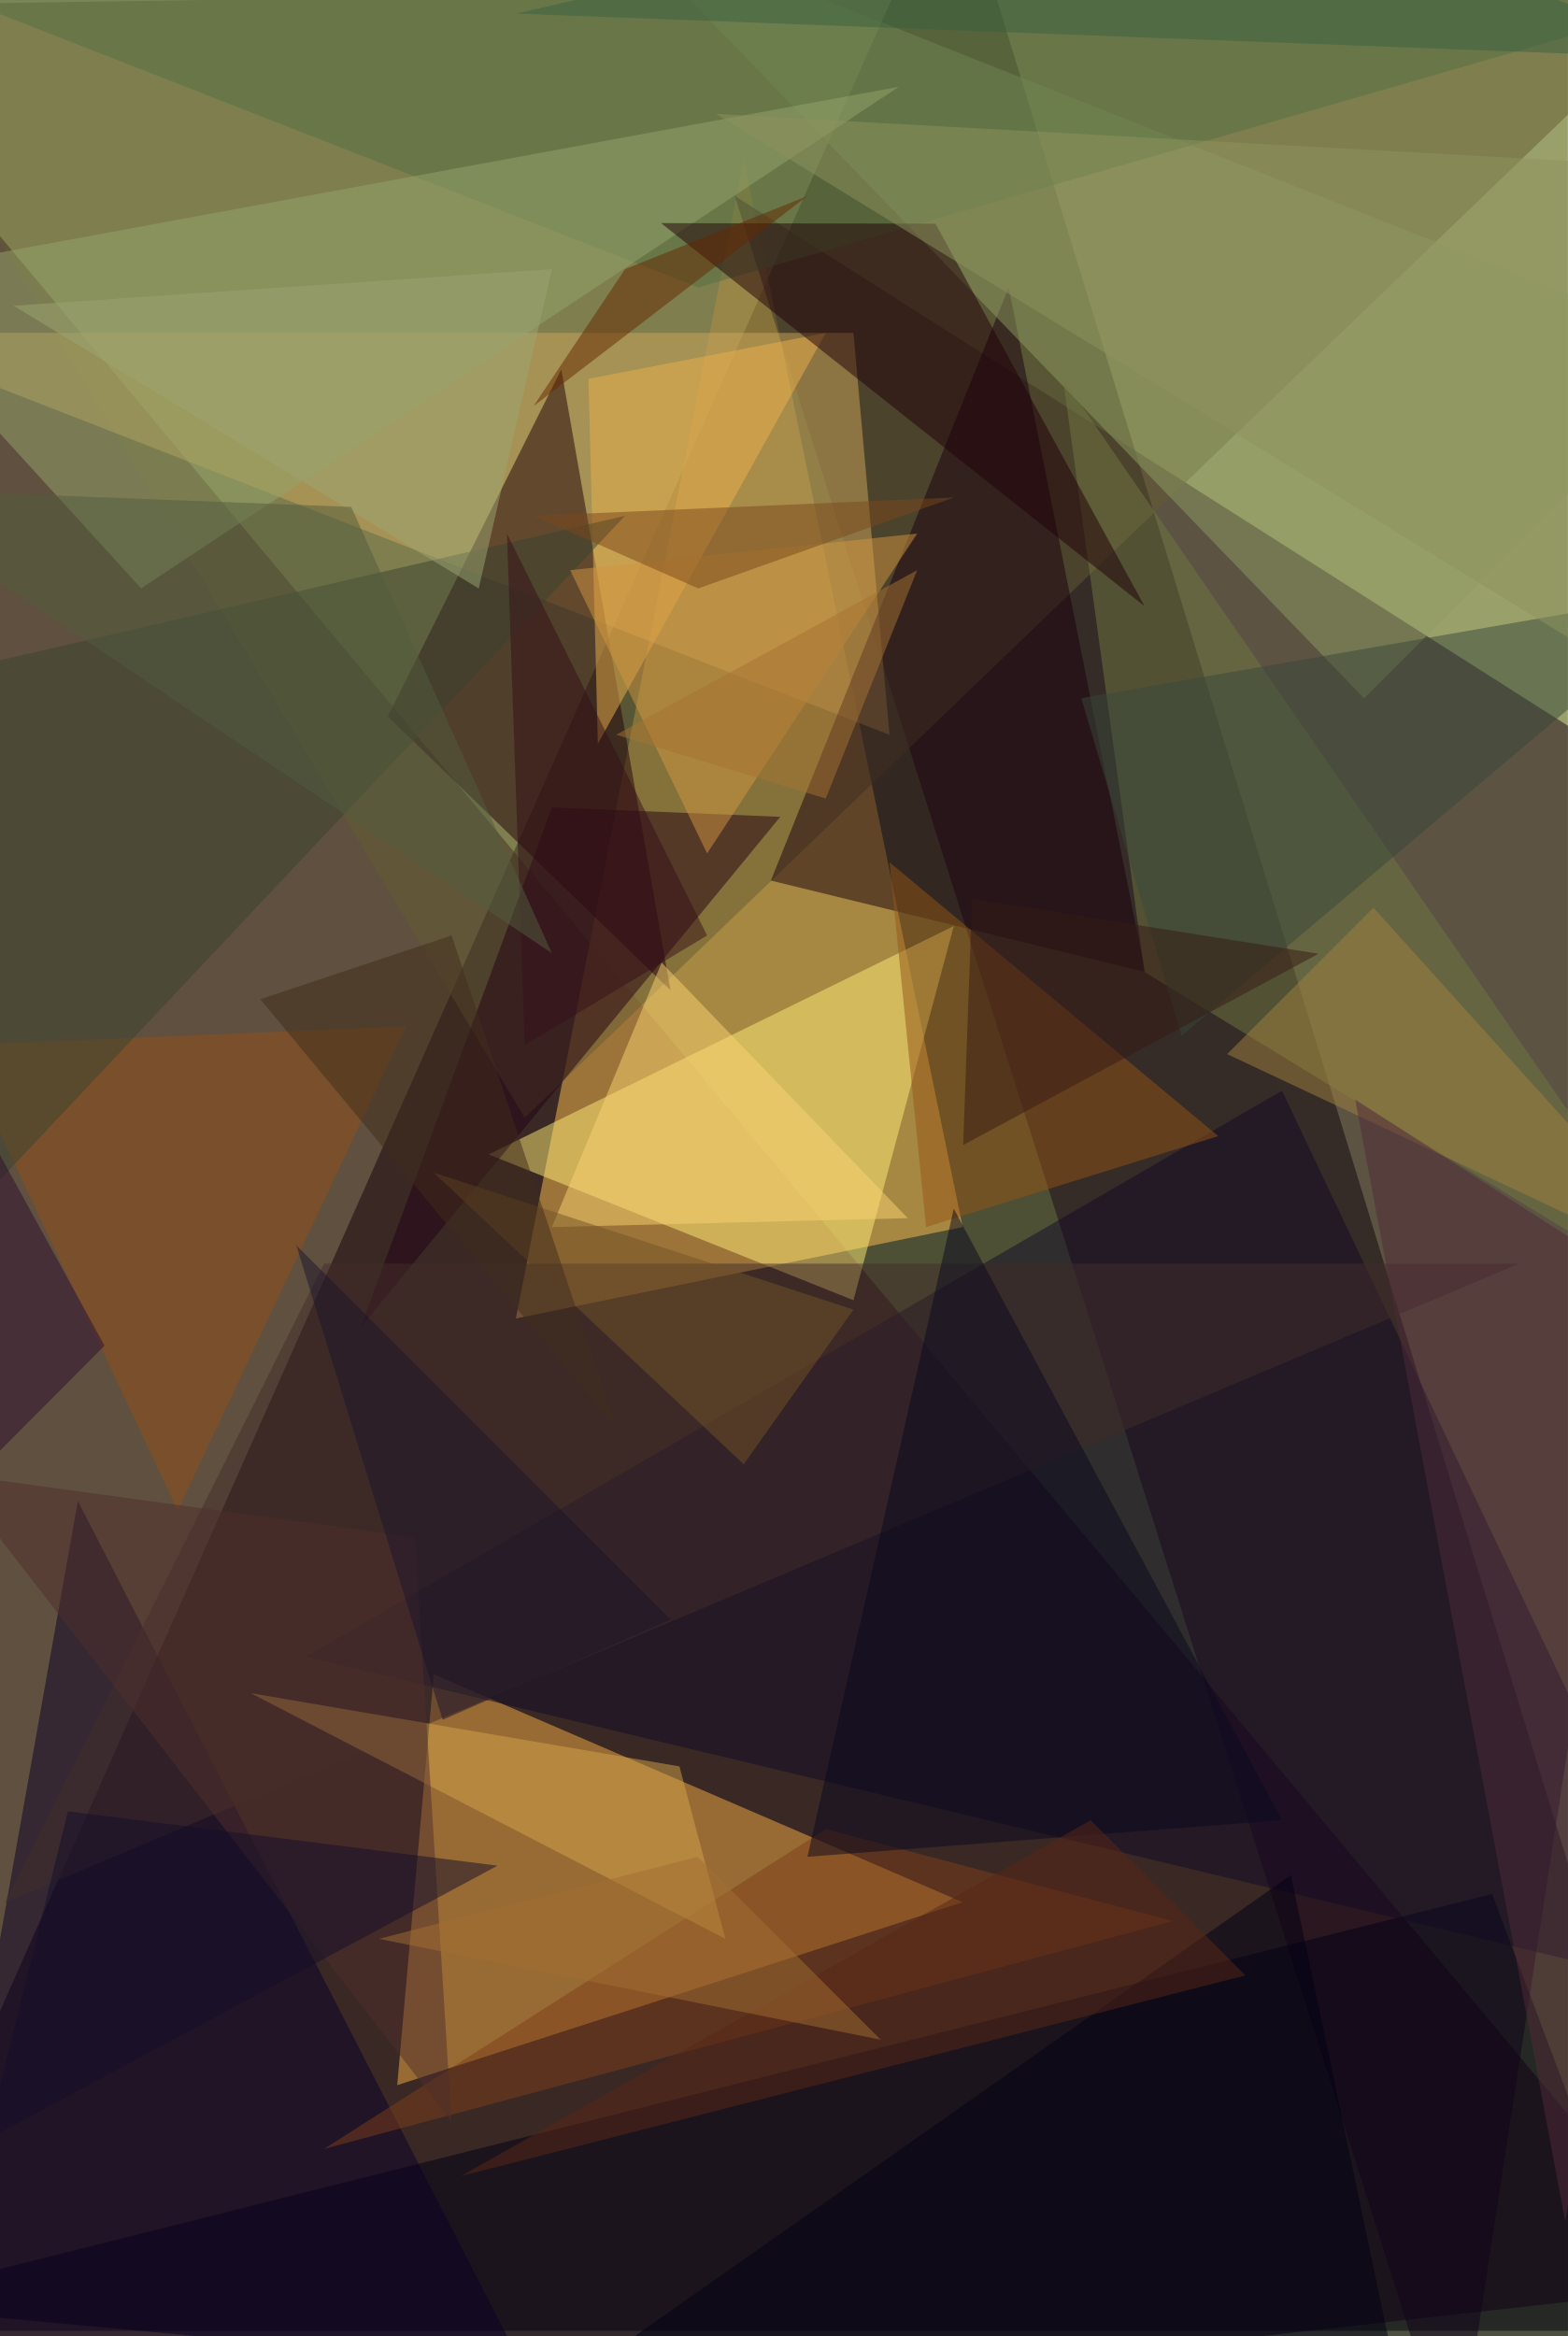
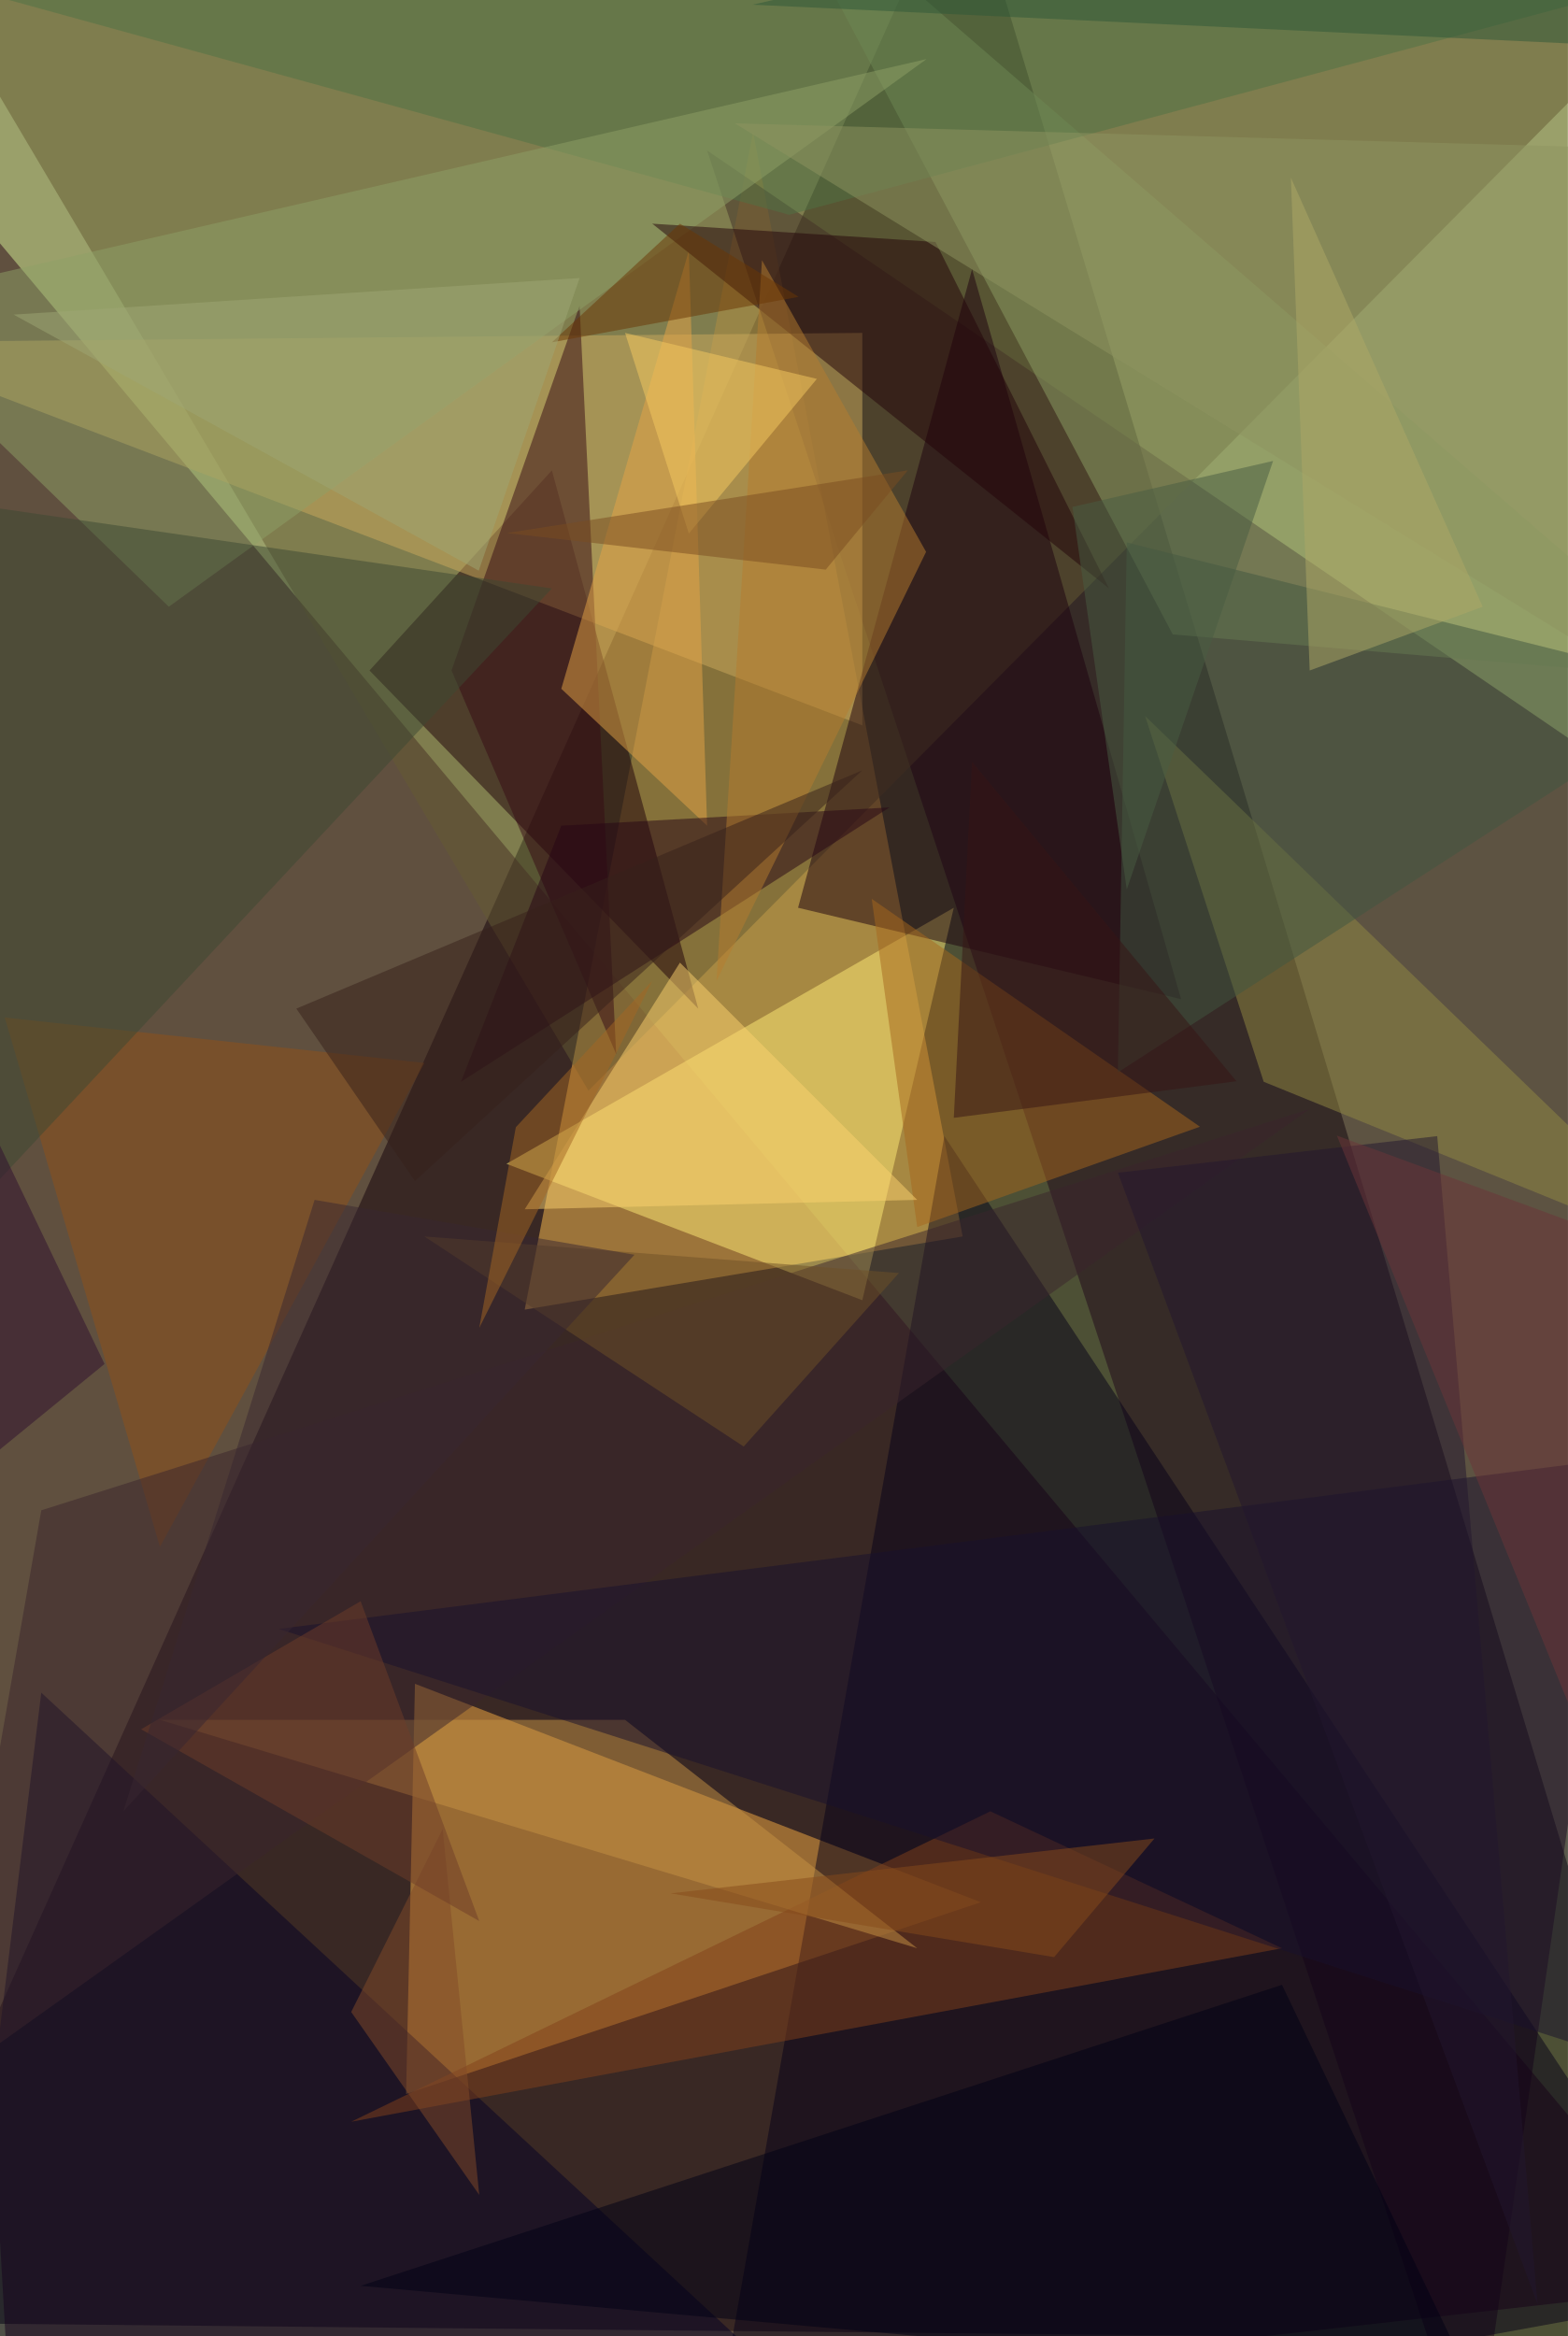
<svg xmlns="http://www.w3.org/2000/svg" width="300" height="447">
  <rect width="100%" height="100%" fill="#9aa06a" />
  <g fill-opacity=".5">
-     <path d="m182.5-27 144.9 473H-27.1z" />
-     <path fill="#270014" d="M-16.6 25.3-.9 474.1l328.3-36.7z" />
-     <path fill="#ffc151" d="M184.2 234.8 142.3 30.6 98.7 252.3z" />
-     <path fill="#1f061b" d="m140.6 37.5 137.9 436.6 48.9-317.8z" />
-     <path fill="#645d34" d="m100.4 213.9 227-218.3L-27.1 1z" />
-     <path fill="#faaf44" d="M83 320.4 76 399l108.2-35z" />
-     <path fill="#000017" d="m327.4 474-354.5-33 312.6-78.6z" />
-     <path fill="#ffed77" d="m163.3 248.8 19.2-71.6-89 43.7z" />
-     <path fill="#cca75a" d="M163.3 63.7H-27.1l197.3 76.9z" />
-     <path fill="#210008" d="m107.4 70.7-33.2 66.4 54.1 52.4z" />
-     <path fill="#130b27" d="m58.5 317 186.8-108.3 82 172.8z" />
-     <path fill="#1b000e" d="m193 55-45.5 113.5 71.6 17.5z" />
-     <path fill="#8f9d63" d="M327.4 67.2 261 133.6 116.1-16.6z" />
-     <path fill="#0a0029" d="m110.9 474-96-186.8-33.2 186.9z" />
-     <path fill="#707843" d="m203.4 72.5 124 179.8L219 186z" />
-     <path fill="#240115" d="m69 254 36.6-99.5 43.7 1.8z" />
-     <path fill="#547042" d="m327.4-.9-354.5-7L133.6 55z" />
-     <path fill="#94a46a" d="m172 16.6-145 96-54-59.3z" />
-     <path fill="#ecb04c" d="m112.6 72.5 45.4-8.8-43.6 78.6z" />
-     <path fill="#432d2a" d="M290.7 241.8H62L.9 364.1z" />
-     <path fill="#210109" d="m179 42.8 40 73.2-92.5-73.3z" />
-     <path fill="#955417" d="m170.2 165 62.9 52.4-55.9 17.4z" />
-     <path fill="#7f3f1b" d="m158 350-96 61.2 162.4-43.6z" />
-     <path fill="#925119" d="M77.7 196.4 34 289l-41.9-89z" />
-     <path fill="#3b4231" d="m-23.6 131.8 143.2-33.1L-20 247z" />
-     <path fill="#d4a449" d="M138.8 371 48 324l82 14z" />
-     <path fill="#38493b" d="m327.4 112.6-120.5 21 19.2 64.6z" />
-     <path fill="#fad371" d="m126.6 184.2-21 50.6 68.1-1.7z" />
-     <path fill="#0b081e" d="m245.3 348.3-62.8-117-28 124z" />
-     <path fill="#000015" d="m247 358.8 22.8 108.3-186.9 7z" />
-     <path fill="#d29641" d="m109.1 109.1 26.2 54.2 40.2-61.2z" />
-     <path fill="#725227" d="m163.3 250.6-21 29.6L83 224.4z" />
-     <path fill="#a1823f" d="m262.8 173.7-28 28 92.6 43.6z" />
-     <path fill="#502e2d" d="m-9.6 282 89 12.2 7 111.8z" />
-     <path fill="#8e925f" d="m137 21.8 190.4 117V32.3z" />
-     <path fill="#512a39" d="m259.3 210.4 68 43.7-27.8 171z" />
-     <path fill="#9da773" d="m2.6 58.5 103-7-14 61.1z" />
-     <path fill="#642800" d="m154.5 37.5-52.4 40.2 17.5-26.2z" />
-     <path fill="#7a481d" d="m133.6 112.6 48.9-17.4-80.4 3.5z" />
-     <path fill="#412c1c" d="m86.4 179 31.5 94.3-68.1-82.1z" />
-     <path fill="#361a15" d="m252.3 182.5-68 36.6L186 172z" />
-     <path fill="#361019" d="m97 102.1 38.3 76.9-34.9 21z" />
-     <path fill="#2d0e31" d="m-27 304.7 47-47.2-29.6-54z" />
-     <path fill="#3a6140" d="M327.4 11.3 98.7 2.6 227.9-27z" />
-     <path fill="#150f2a" d="m95.2 357-97.8 52.5L13 346.6z" />
-     <path fill="#525d3f" d="m-27 93.4 132.6 89L67.2 97z" />
-     <path fill="#5b2617" d="M208.7 348.3 88.2 416.4 238.3 378z" />
-     <path fill="#a36e33" d="m72.5 371 61-15.7 35 35z" />
-     <path fill="#1d142b" d="m84.7 329.1 43.6-19.2-71.6-71.6z" />
-     <path fill="#a67232" d="m117.9 140.6 57.6-31.5-17.5 43.7z" />
+     <path d="m-27 444.4 354.4 3.5-143.2-475z" />
+     <path fill="#260014" d="m327.4 437.4-351-419L2.6 474z" />
+     <path fill="#ffc051" d="m184.2 236.6-83.8 14 43.7-225.3z" />
+     <path fill="#20071b" d="m135.3 28.8 192 131L282 474z" />
+     <path fill="#f8ac42" d="m77.7 400.7 1.7-78.5L187.7 364z" />
+     <path fill="#645b33" d="M327.4-7.9 112.6 208.7-27-27.1z" />
+     <path fill="#070019" d="m327.4 439.1-192 35 45.3-256.7z" />
+     <path fill="#ffed77" d="m182.5 173.7-85.6 49 68.1 26.1z" />
+     <path fill="#1f0008" d="m105.6 90 28 103-62.9-64.7z" />
+     <path fill="#cdaa5c" d="M165 138.8-27 65.5l192-1.8z" />
+     <path fill="#040024" d="M7.9 323.9-8 453.1l178.1 21z" />
+     <path fill="#1d010f" d="m186 51.5 40 139.7-73.3-17.5z" />
+     <path fill="#8c9e65" d="m224.4 121.4 103 8.7L145.8-27.1z" />
+     <path fill="#83411a" d="m67.2 406 178.1-33.2-55.8-26.2z" />
+     <path fill="#938b43" d="m219.1 137 22.7 70 85.6 34.8z" />
+     <path fill="#360b15" d="m86.4 128.3 31.5 73.4-7-143.2z" />
+     <path fill="#4e7245" d="m-27-7.9 178 49L327.4-6.2z" />
+     <path fill="#8fa167" d="m32.3 116.1 145-104.8-204.4 47.2z" />
+     <path fill="#e7a447" d="M107.4 131.8 131.8 48l3.5 110z" />
+     <path fill="#a7661d" d="m175.5 234.8-8.7-62.8 62.8 43.6z" />
+     <path fill="#260415" d="m88.2 207 82-52.5-62.8 3.5z" />
+     <path fill="#000014" d="M282 456.6 69 437.4l176.3-57.6z" />
+     <path fill="#c69344" d="M119.6 329.1h-89l144.9 43.7z" />
+     <path fill="#415740" d="m327.4 131.8-111.8-28-1.7 101.4z" />
+     <path fill="#915119" d="M81.2 203.4.9 194.7 30.6 296z" />
+     <path fill="#3a252c" d="m7.9 289-19.2 110 261.9-186.8z" />
+     <path fill="#19102d" d="m53.3 311.7 261.9 83.8 12.2-118.7z" />
+     <path fill="#230308" d="m179 46.3-54.2-3.5 87.4 69.8z" />
+     <path fill="#3d4833" d="m-20 247 125.6-134.4L-27 93.4z" />
+     <path fill="#fcd26e" d="m100.4 231.4 29.7-47.2 45.4 45.4z" />
+     <path fill="#6f5126" d="m81.2 236.6 90.8 7-29.7 33.2z" />
+     <path fill="#8e9560" d="m327.4 28.8-186.8-5.2L313.4 130z" />
+     <path fill="#b67d2f" d="m145.8 49.8 31.4 55.8-40.1 82.1z" />
+     <path fill="#824b29" d="m91.7 420-7-70-17.5 35z" />
+     <path fill="#f7cb60" d="m119.6 63.7 36.7 8.8-24.5 29.6z" />
+     <path fill="#6e3d28" d="m27 330.9 42-24.5 22.7 61.2z" />
+     <path fill="#37211a" d="m56.7 193 22.7 33 85.6-78.6z" />
+     <path fill="#23162e" d="m213.9 224.4 80.3 216.5L275 217.4z" />
+     <path fill="#361515" d="m182.5 213.9 54.1-7-50.6-61.1z" />
+     <path fill="#6b3705" d="m105.6 65.5 24.5-22.7 22.7 14z" />
+     <path fill="#aea867" d="m247 34 3.6 94.3 33.1-12.2z" />
+     <path fill="#7a4d21" d="M173.7 90 158 109l-61-7z" />
+     <path fill="#874a1a" d="m201.7 374.5 19.2-22.7-92.6 10.5z" />
+     <path fill="#6d3538" d="M327.4 243.6 309.9 350l-54.1-132.7z" />
+     <path fill="#2e5839" d="m144 .9 122.3-28 61 36.7z" />
+     <path fill="#9ea674" d="m2.6 60.2 89 49 19.3-56z" />
+     <path fill="#2e0e2f" d="m20 261-41.8-87.3-5.3 125.8z" />
+     <path fill="#382731" d="m60.2 229.6 61.2 10.5-97.8 106.5z" />
+     <path fill="#a46723" d="m124.8 187.7-26.1 28-7 38.4z" />
+     <path fill="#495d42" d="m205.2 97 38.4-8.8-28 82z" />
  </g>
</svg>
